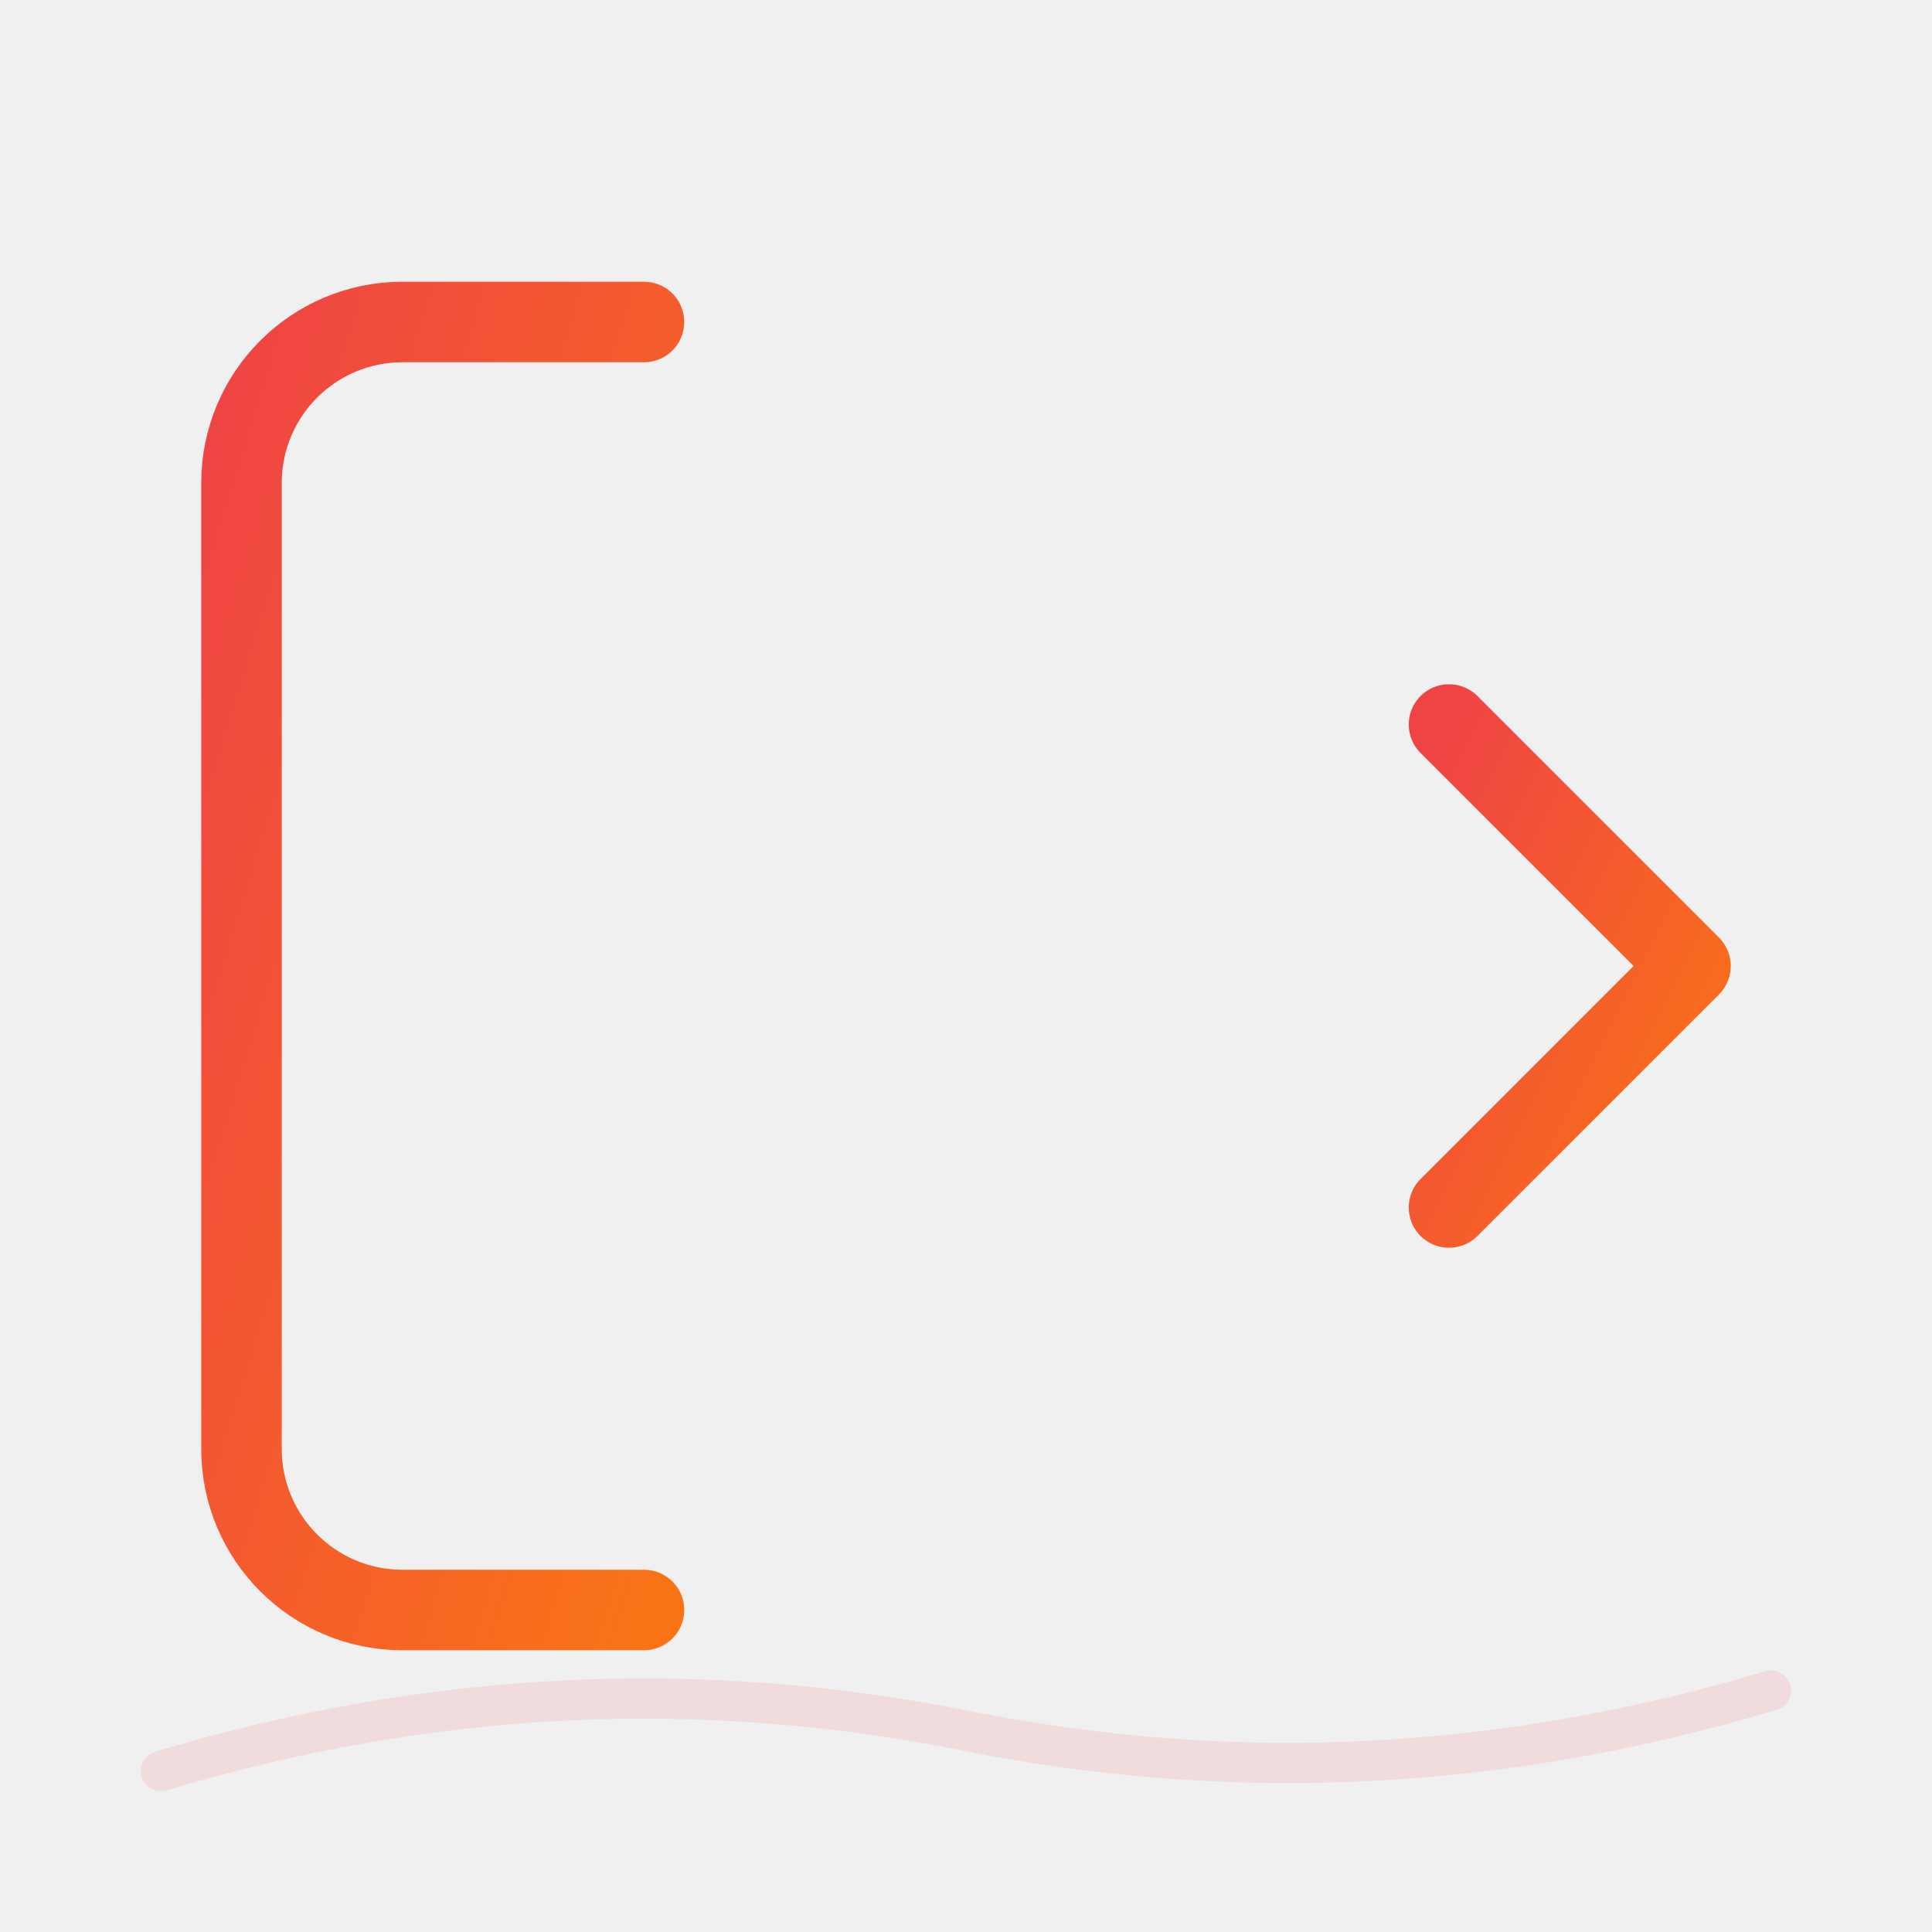
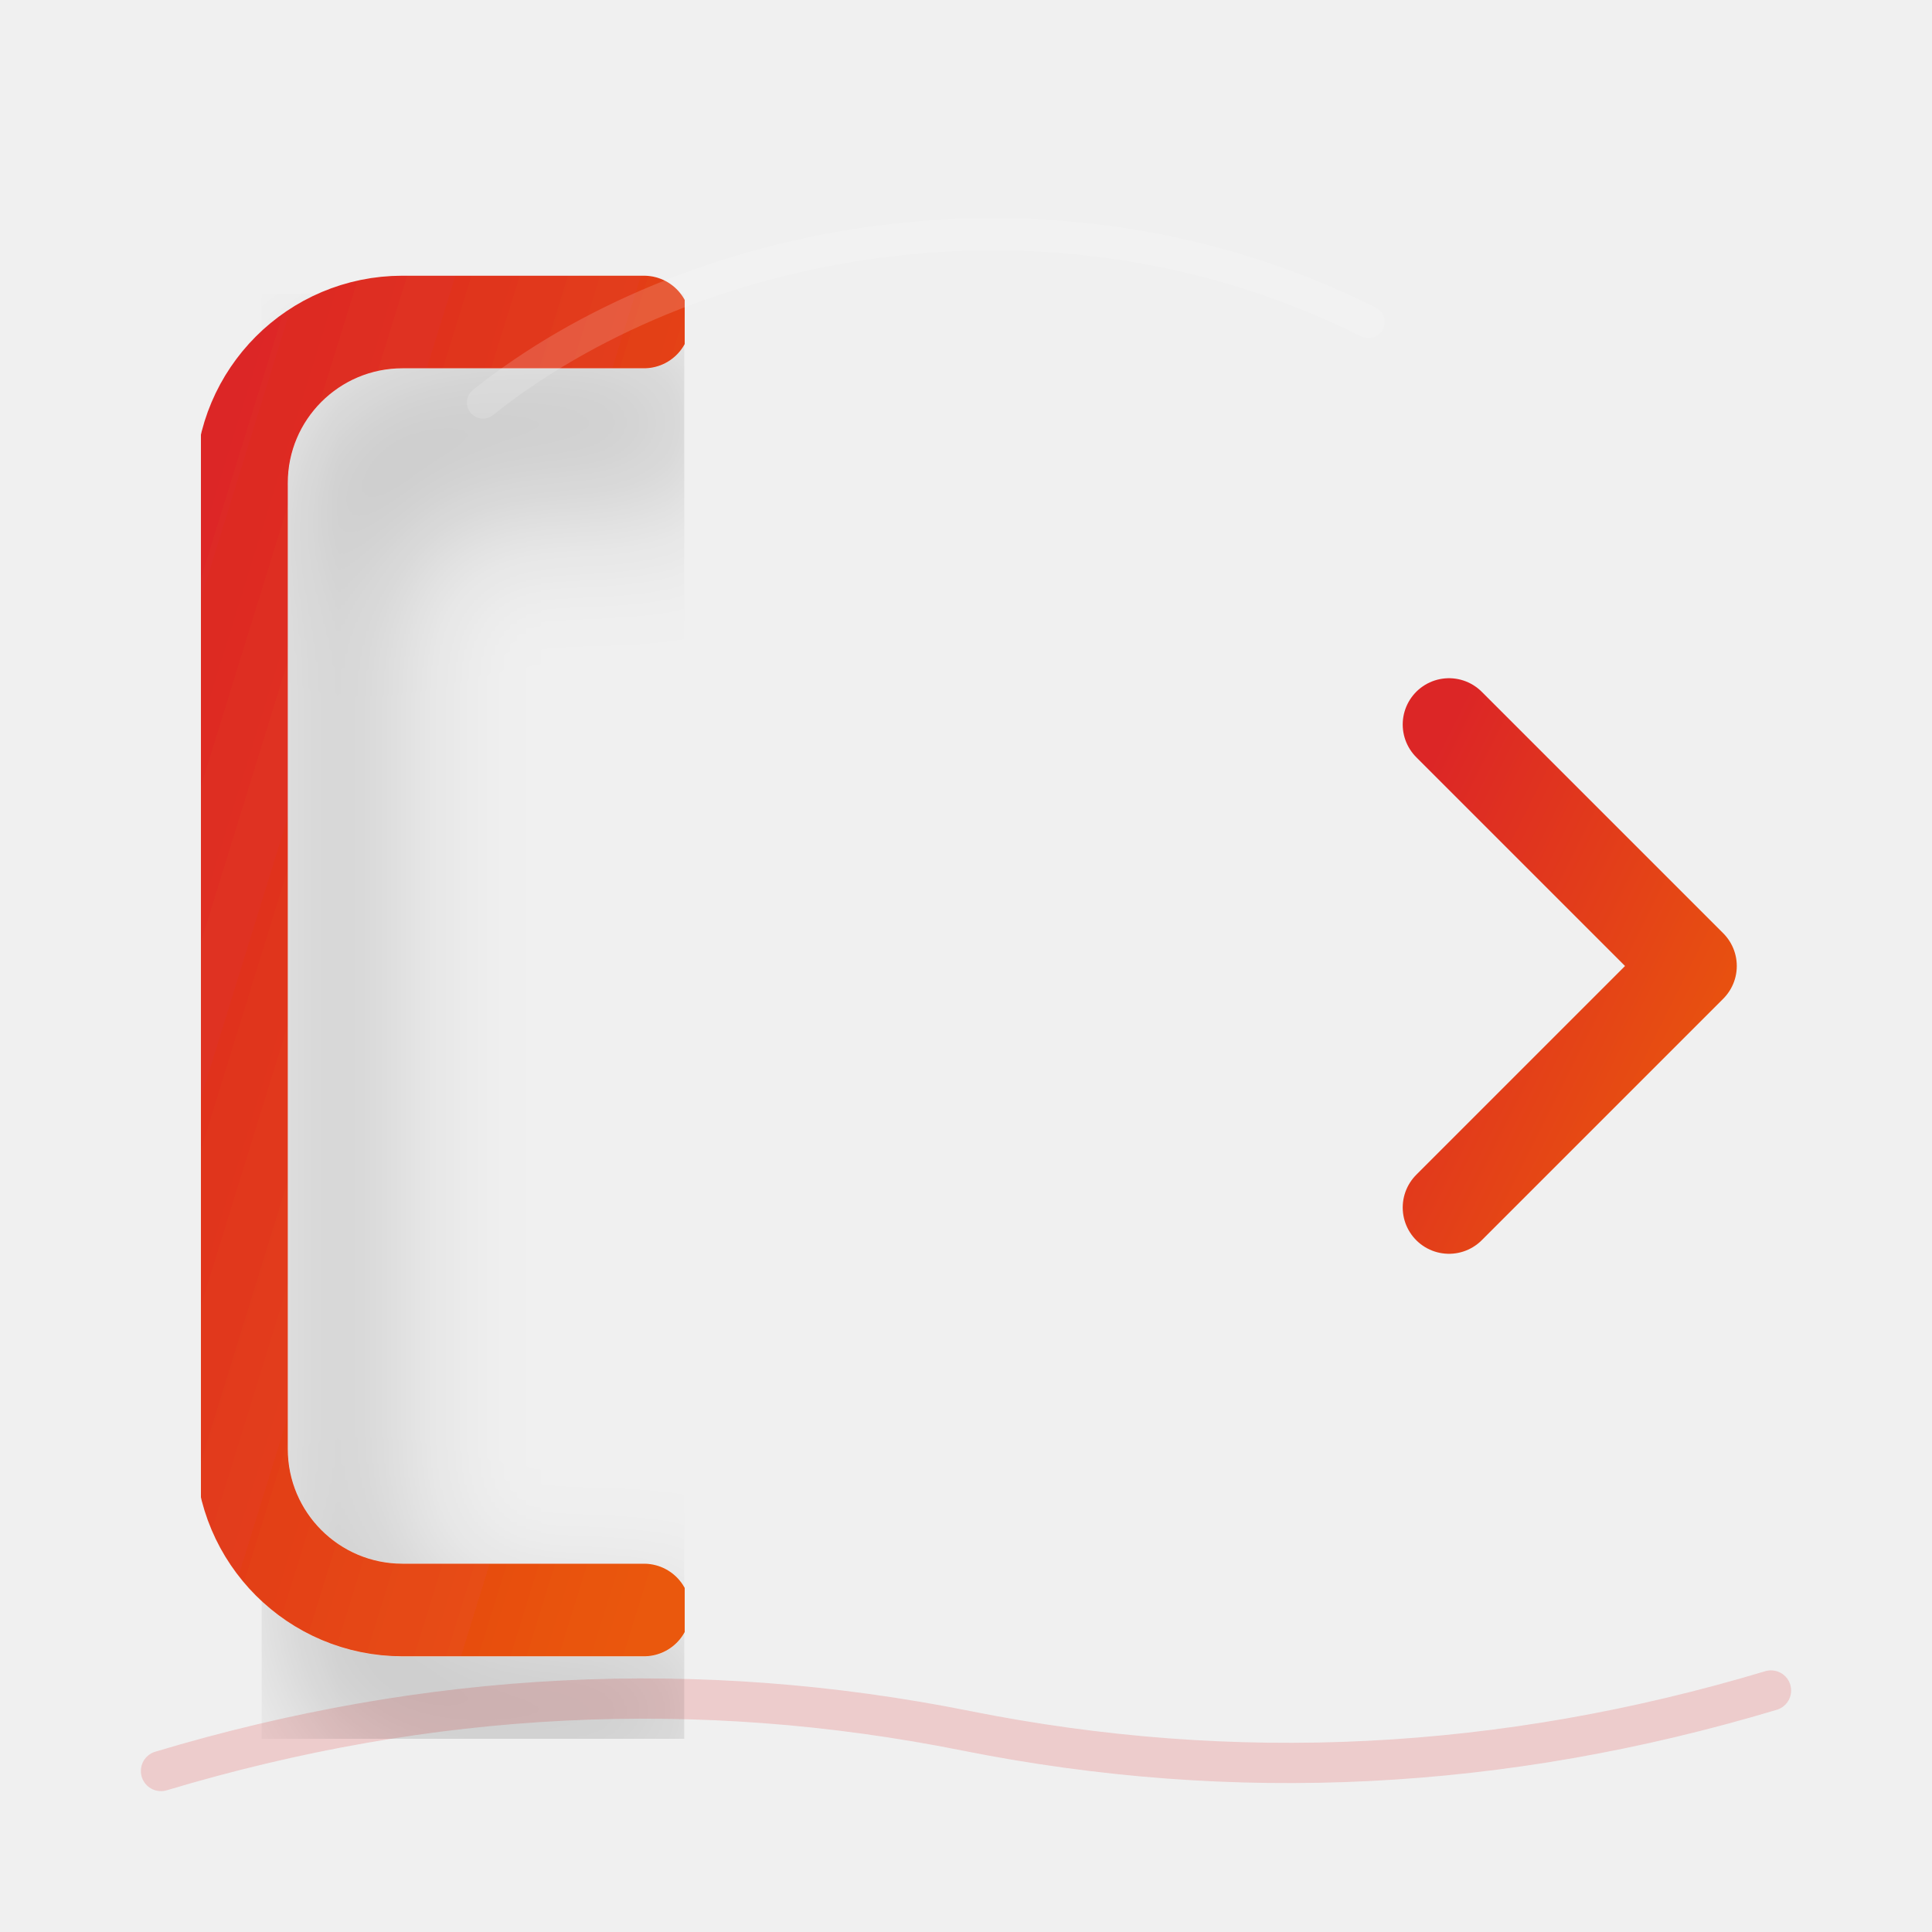
<svg xmlns="http://www.w3.org/2000/svg" viewBox="0 0 48 48" fill="none" stroke-linecap="round" stroke-linejoin="round">
  <defs>
    <linearGradient id="mlo" x1="0%" y1="0%" x2="100%" y2="100%">
-       <stop offset="0%" stop-color="#ef4444" />
-       <stop offset="100%" stop-color="#f97316" />
+       <stop offset="0%" stop-color="#dc2626" />
+       <stop offset="100%" stop-color="#ea580c" />
    </linearGradient>
+     <filter id="s3d_logout">
+       <feDropShadow dx="1.5" dy="2.5" stdDeviation="2" flood-opacity=".3" />
+     </filter>
  </defs>
-   <path d="M4 44 Q14 41 24 43 Q34 45 44 42" stroke="#ef4444" stroke-width="1" fill="none" opacity="0.12" stroke-linecap="round" />
-   <path d="M16 40H10a4 4 0 0 1-4-4V12a4 4 0 0 1 4-4h6" stroke="url(#mlo)" stroke-width="2" fill="none" />
-   <path d="M24 24h18" stroke="url(#mlo)" stroke-width="2.5" stroke-linecap="round" />
-   <path d="M36 18l6 6-6 6" stroke="url(#mlo)" stroke-width="2" fill="none" />
+   <path d="M4 44 Q14 41 24 43 Q34 45 44 42" stroke="#dc2626" stroke-width="1" fill="none" opacity="0.18" stroke-linecap="round" />
+   <path d="M16 40H10a4 4 0 0 1-4-4V12a4 4 0 0 1 4-4h6" stroke="url(#mlo)" stroke-width="2.3" fill="none" filter="url(#s3d_logout)" />
+   <path d="M24 24h18" stroke="url(#mlo)" stroke-width="2.9" stroke-linecap="round" />
+   <path d="M36 18l6 6-6 6" stroke="url(#mlo)" stroke-width="2.3" fill="none" />
+   <path d="M12 10c5-4 14-6 22-2" stroke="white" stroke-width="0.8" opacity=".15" fill="none" />
</svg>
